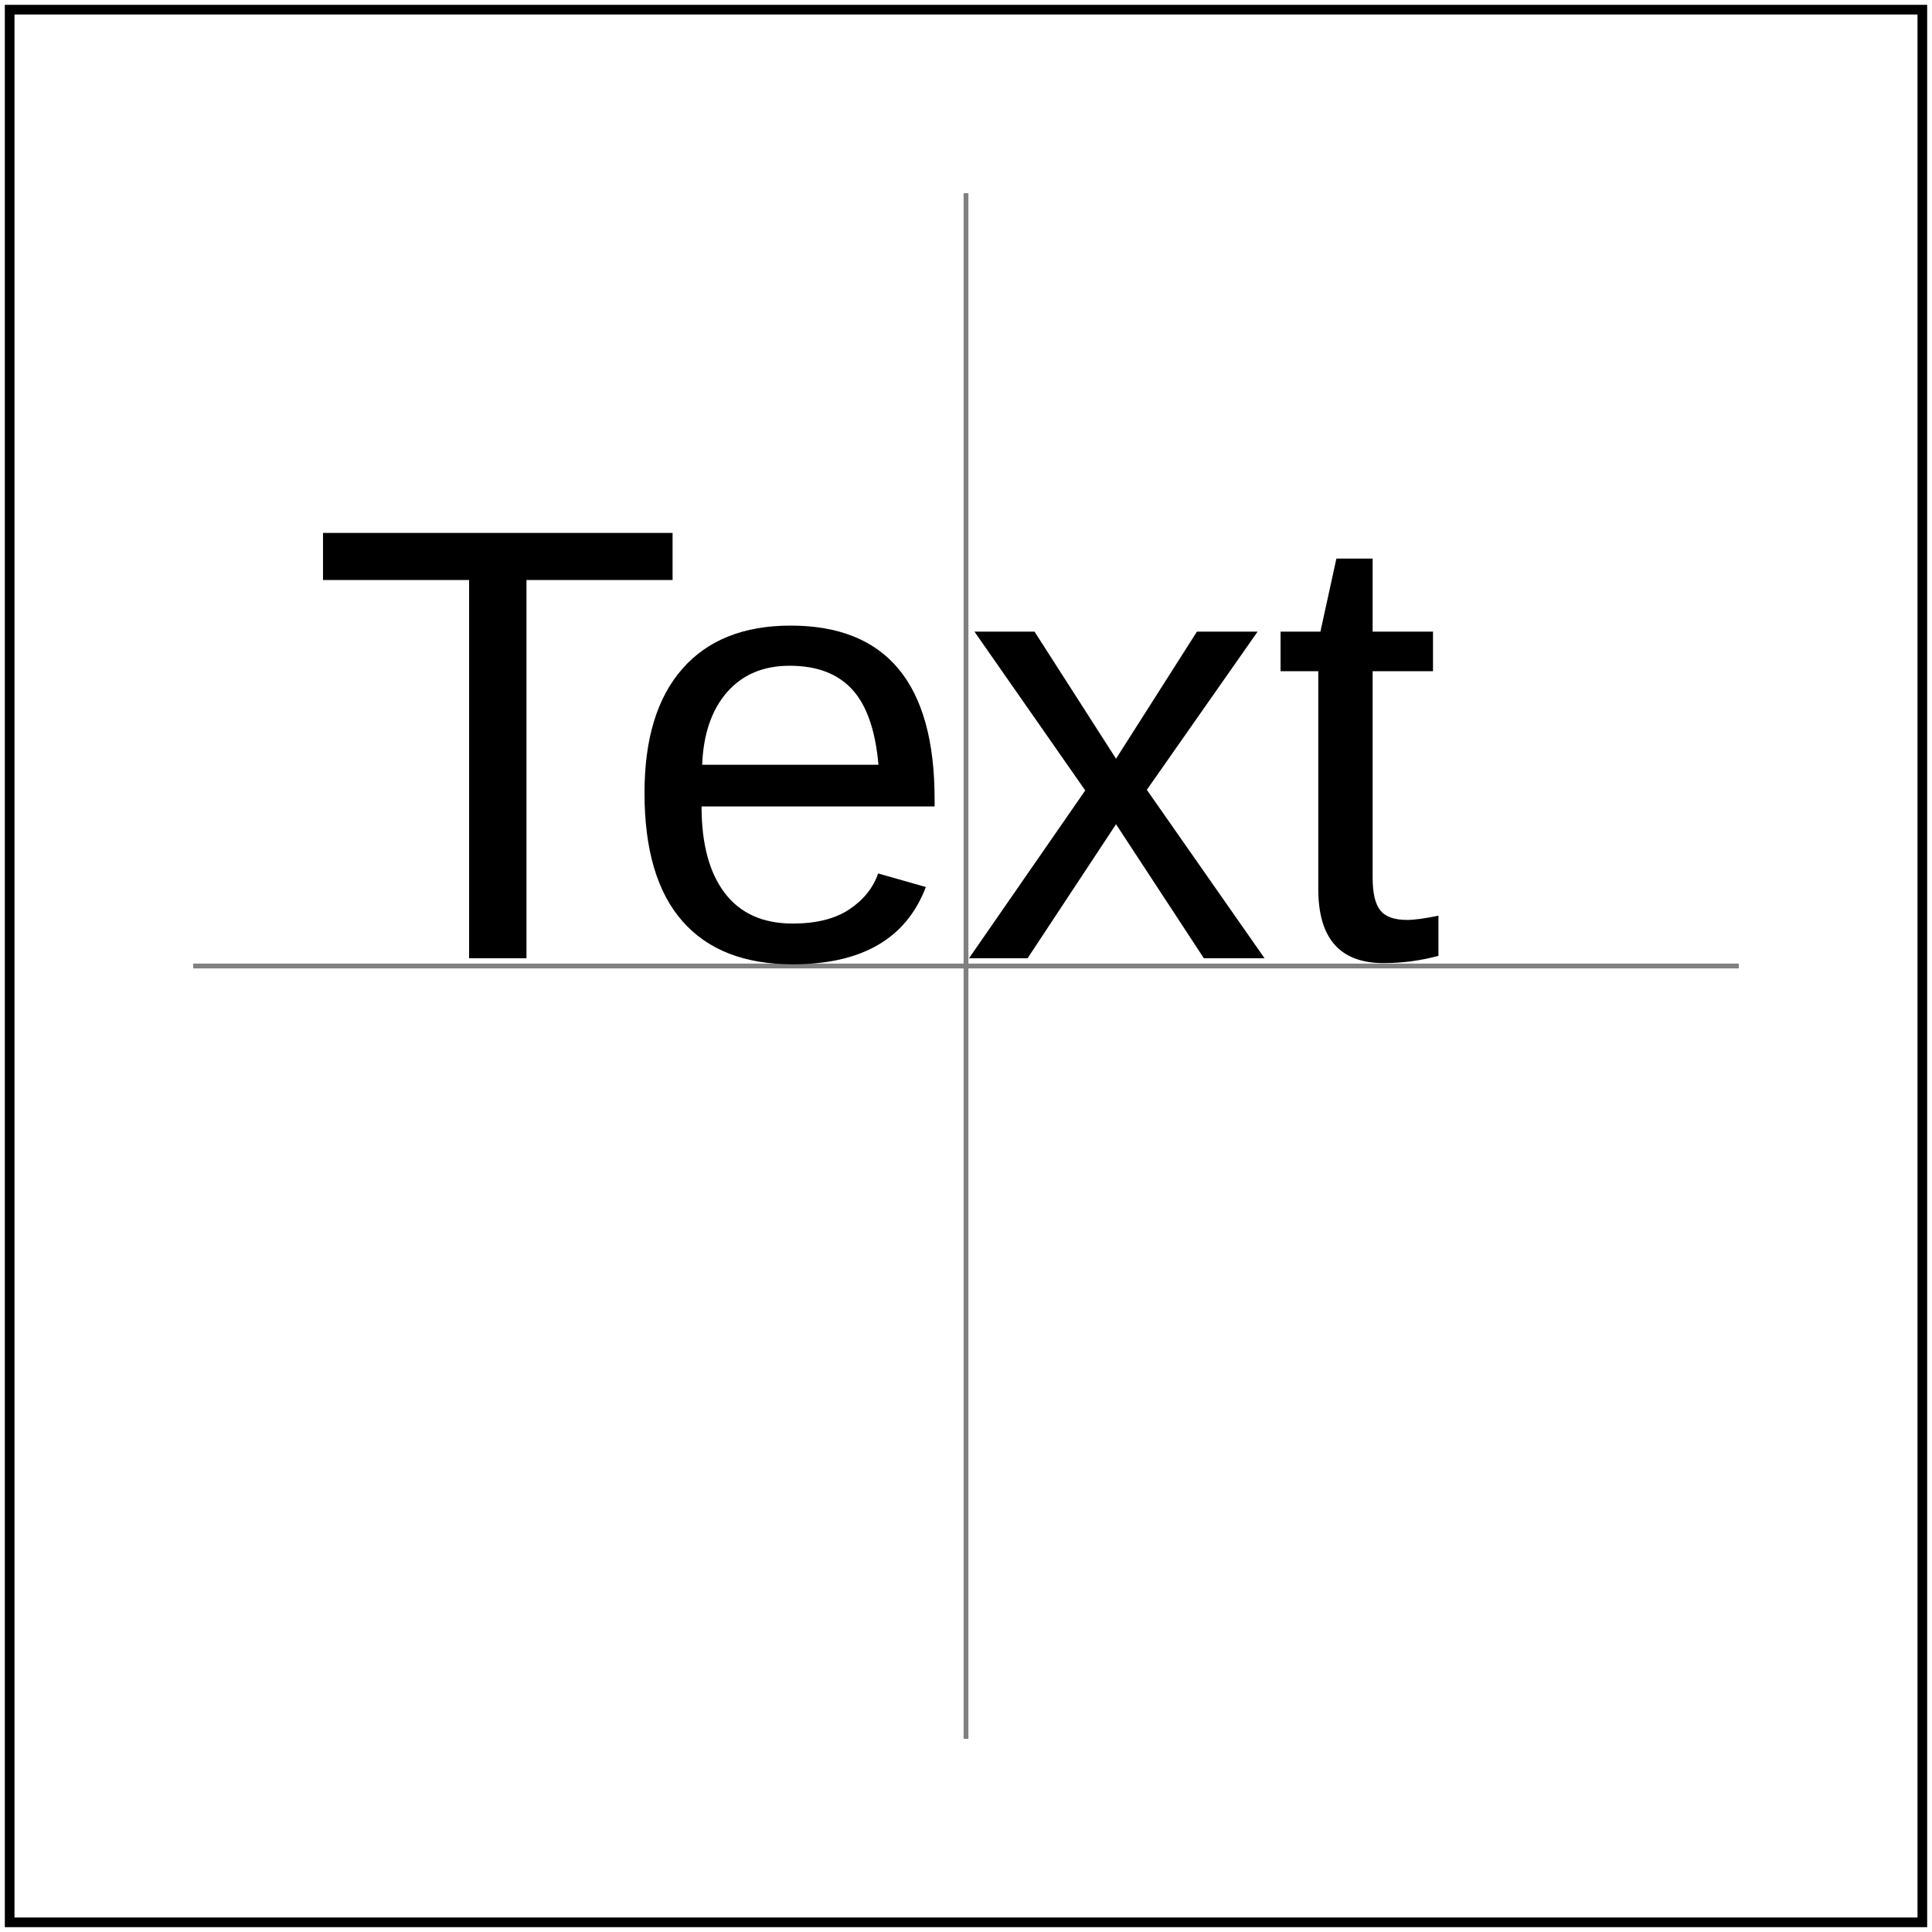
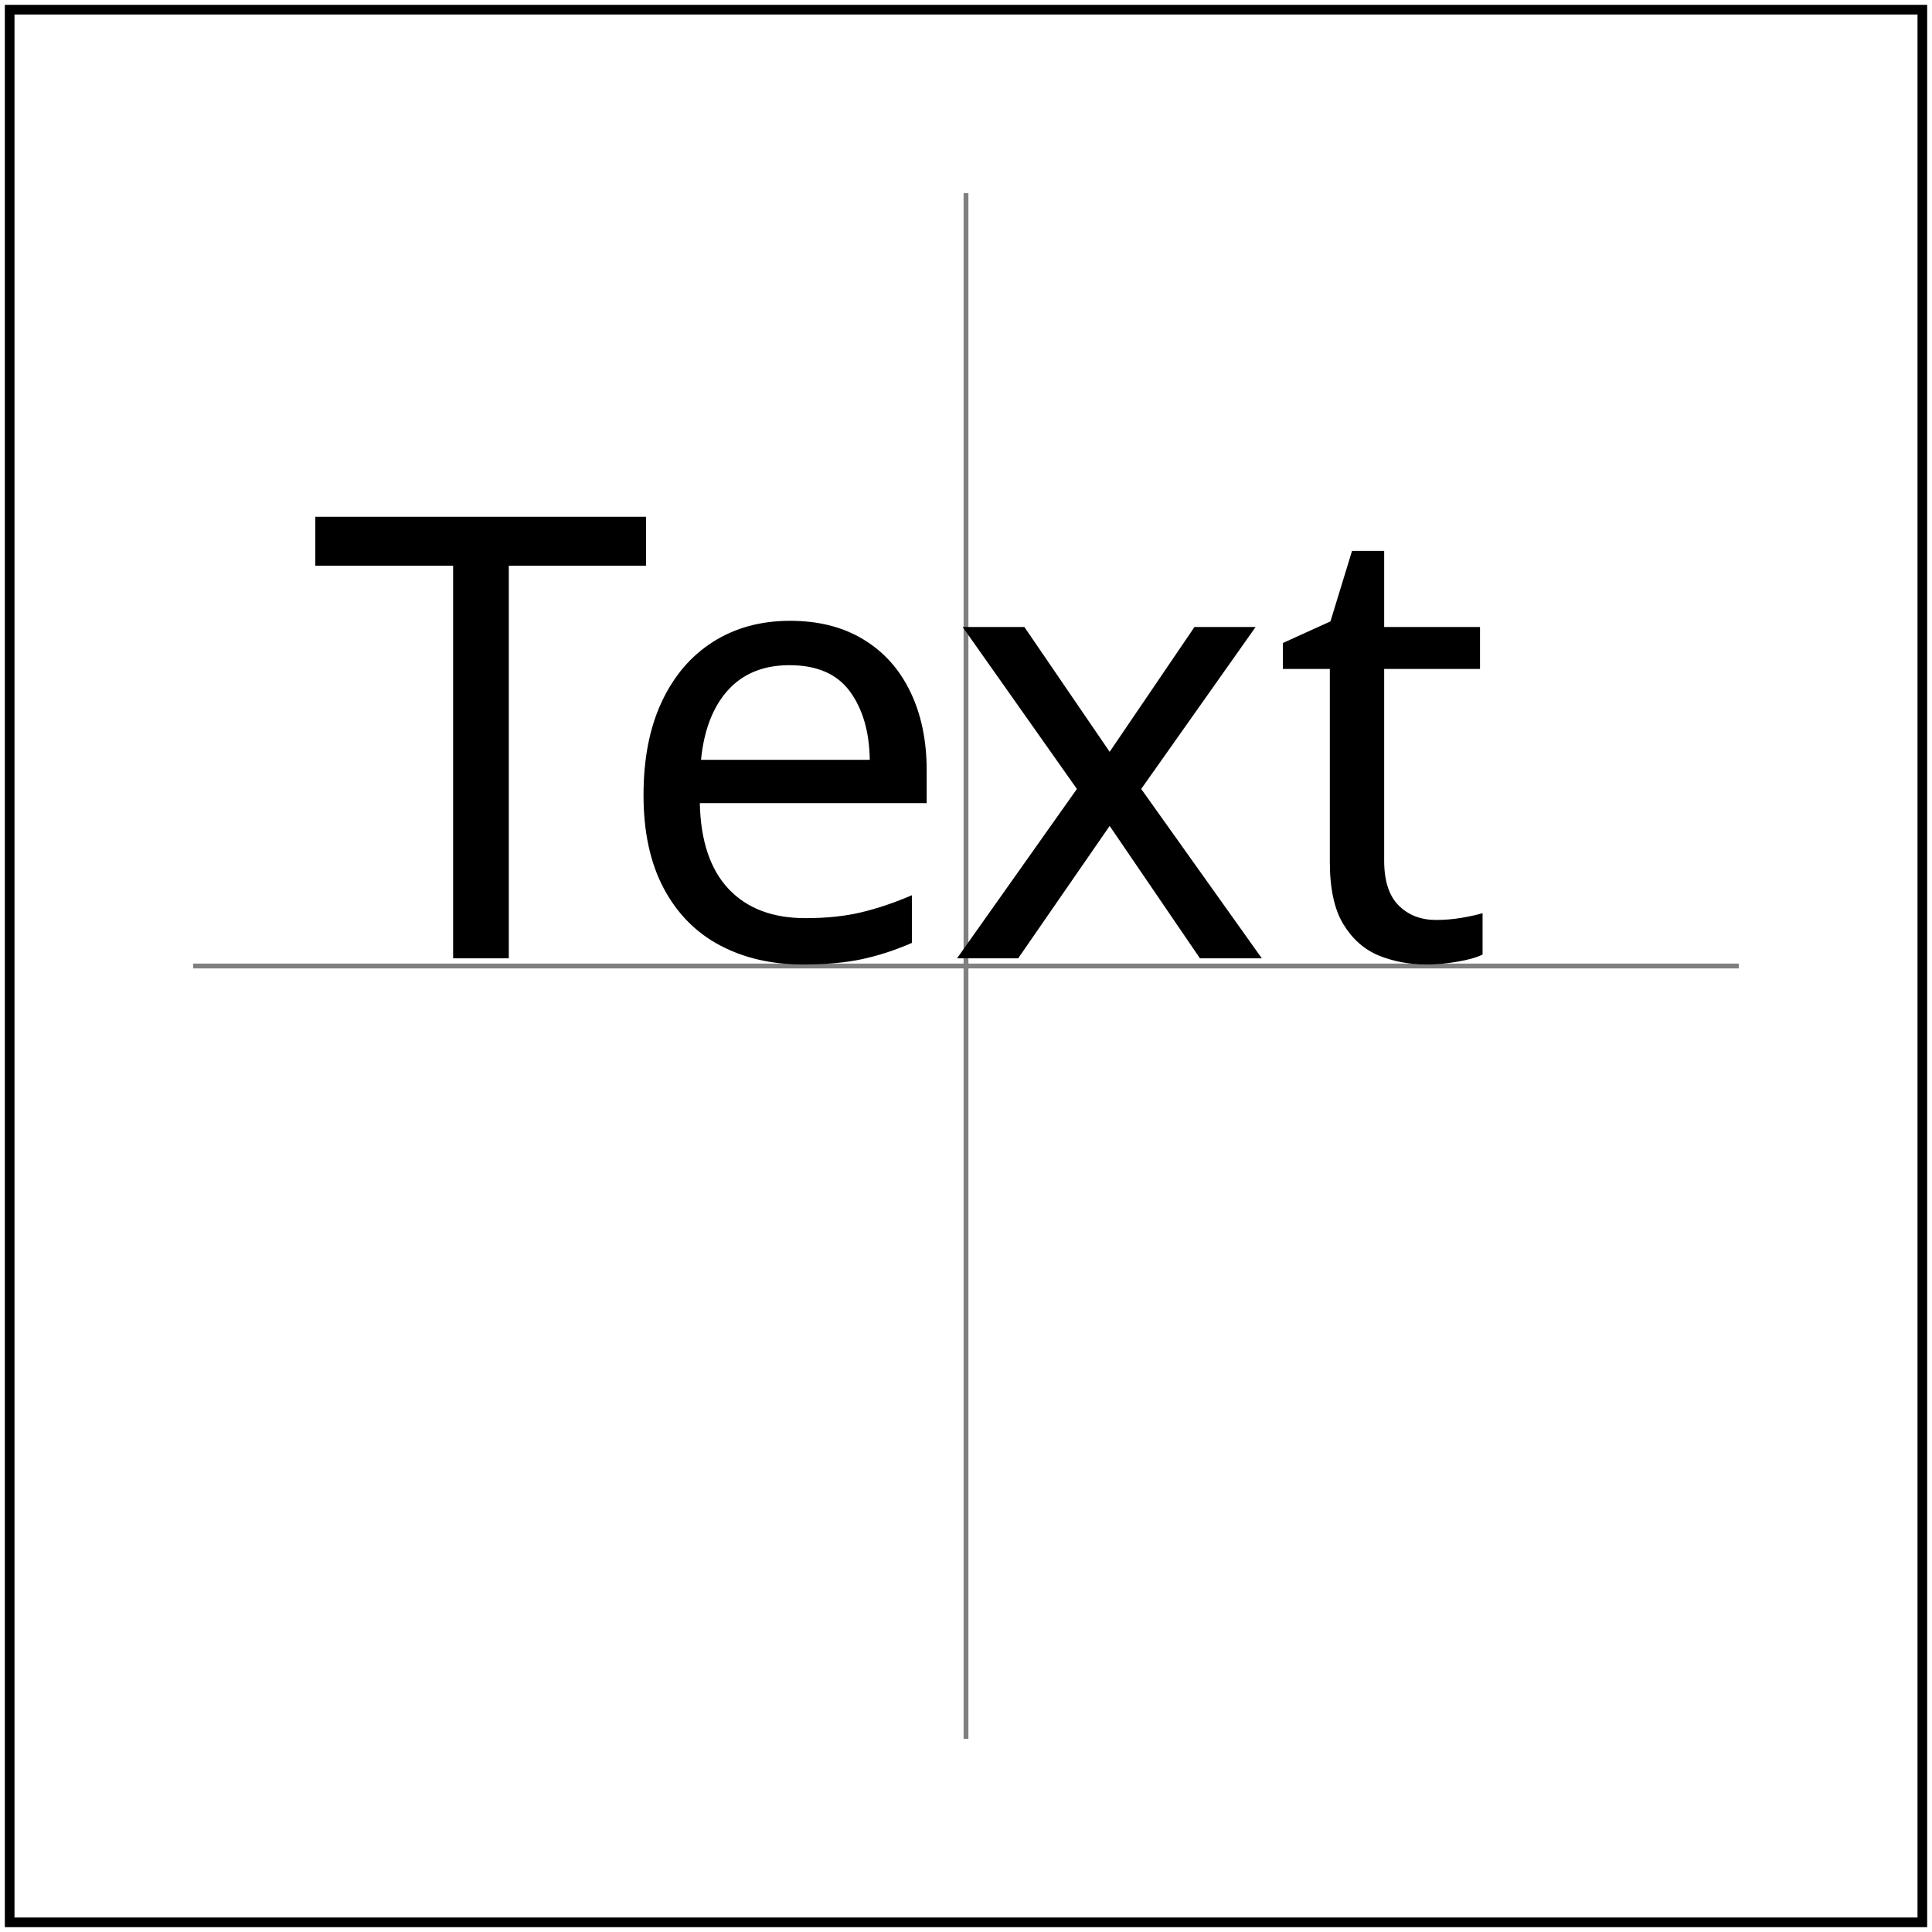
- <svg xmlns="http://www.w3.org/2000/svg" id="svg1" viewBox="0 0 200 200" font-family="Arial" font-size="64">
+ <svg xmlns="http://www.w3.org/2000/svg" id="svg1" viewBox="0 0 200 200" font-family="Noto Sans" font-size="64">
  <path id="crosshair" d="M 20 100 L 180 100 M 100 20 L 100 180" stroke="gray" stroke-width="0.5" />
  <text id="text1" x="0.5em" y="3.1ex">Text</text>
  <rect id="frame" x="1" y="1" width="198" height="198" fill="none" stroke="black" />
</svg>
